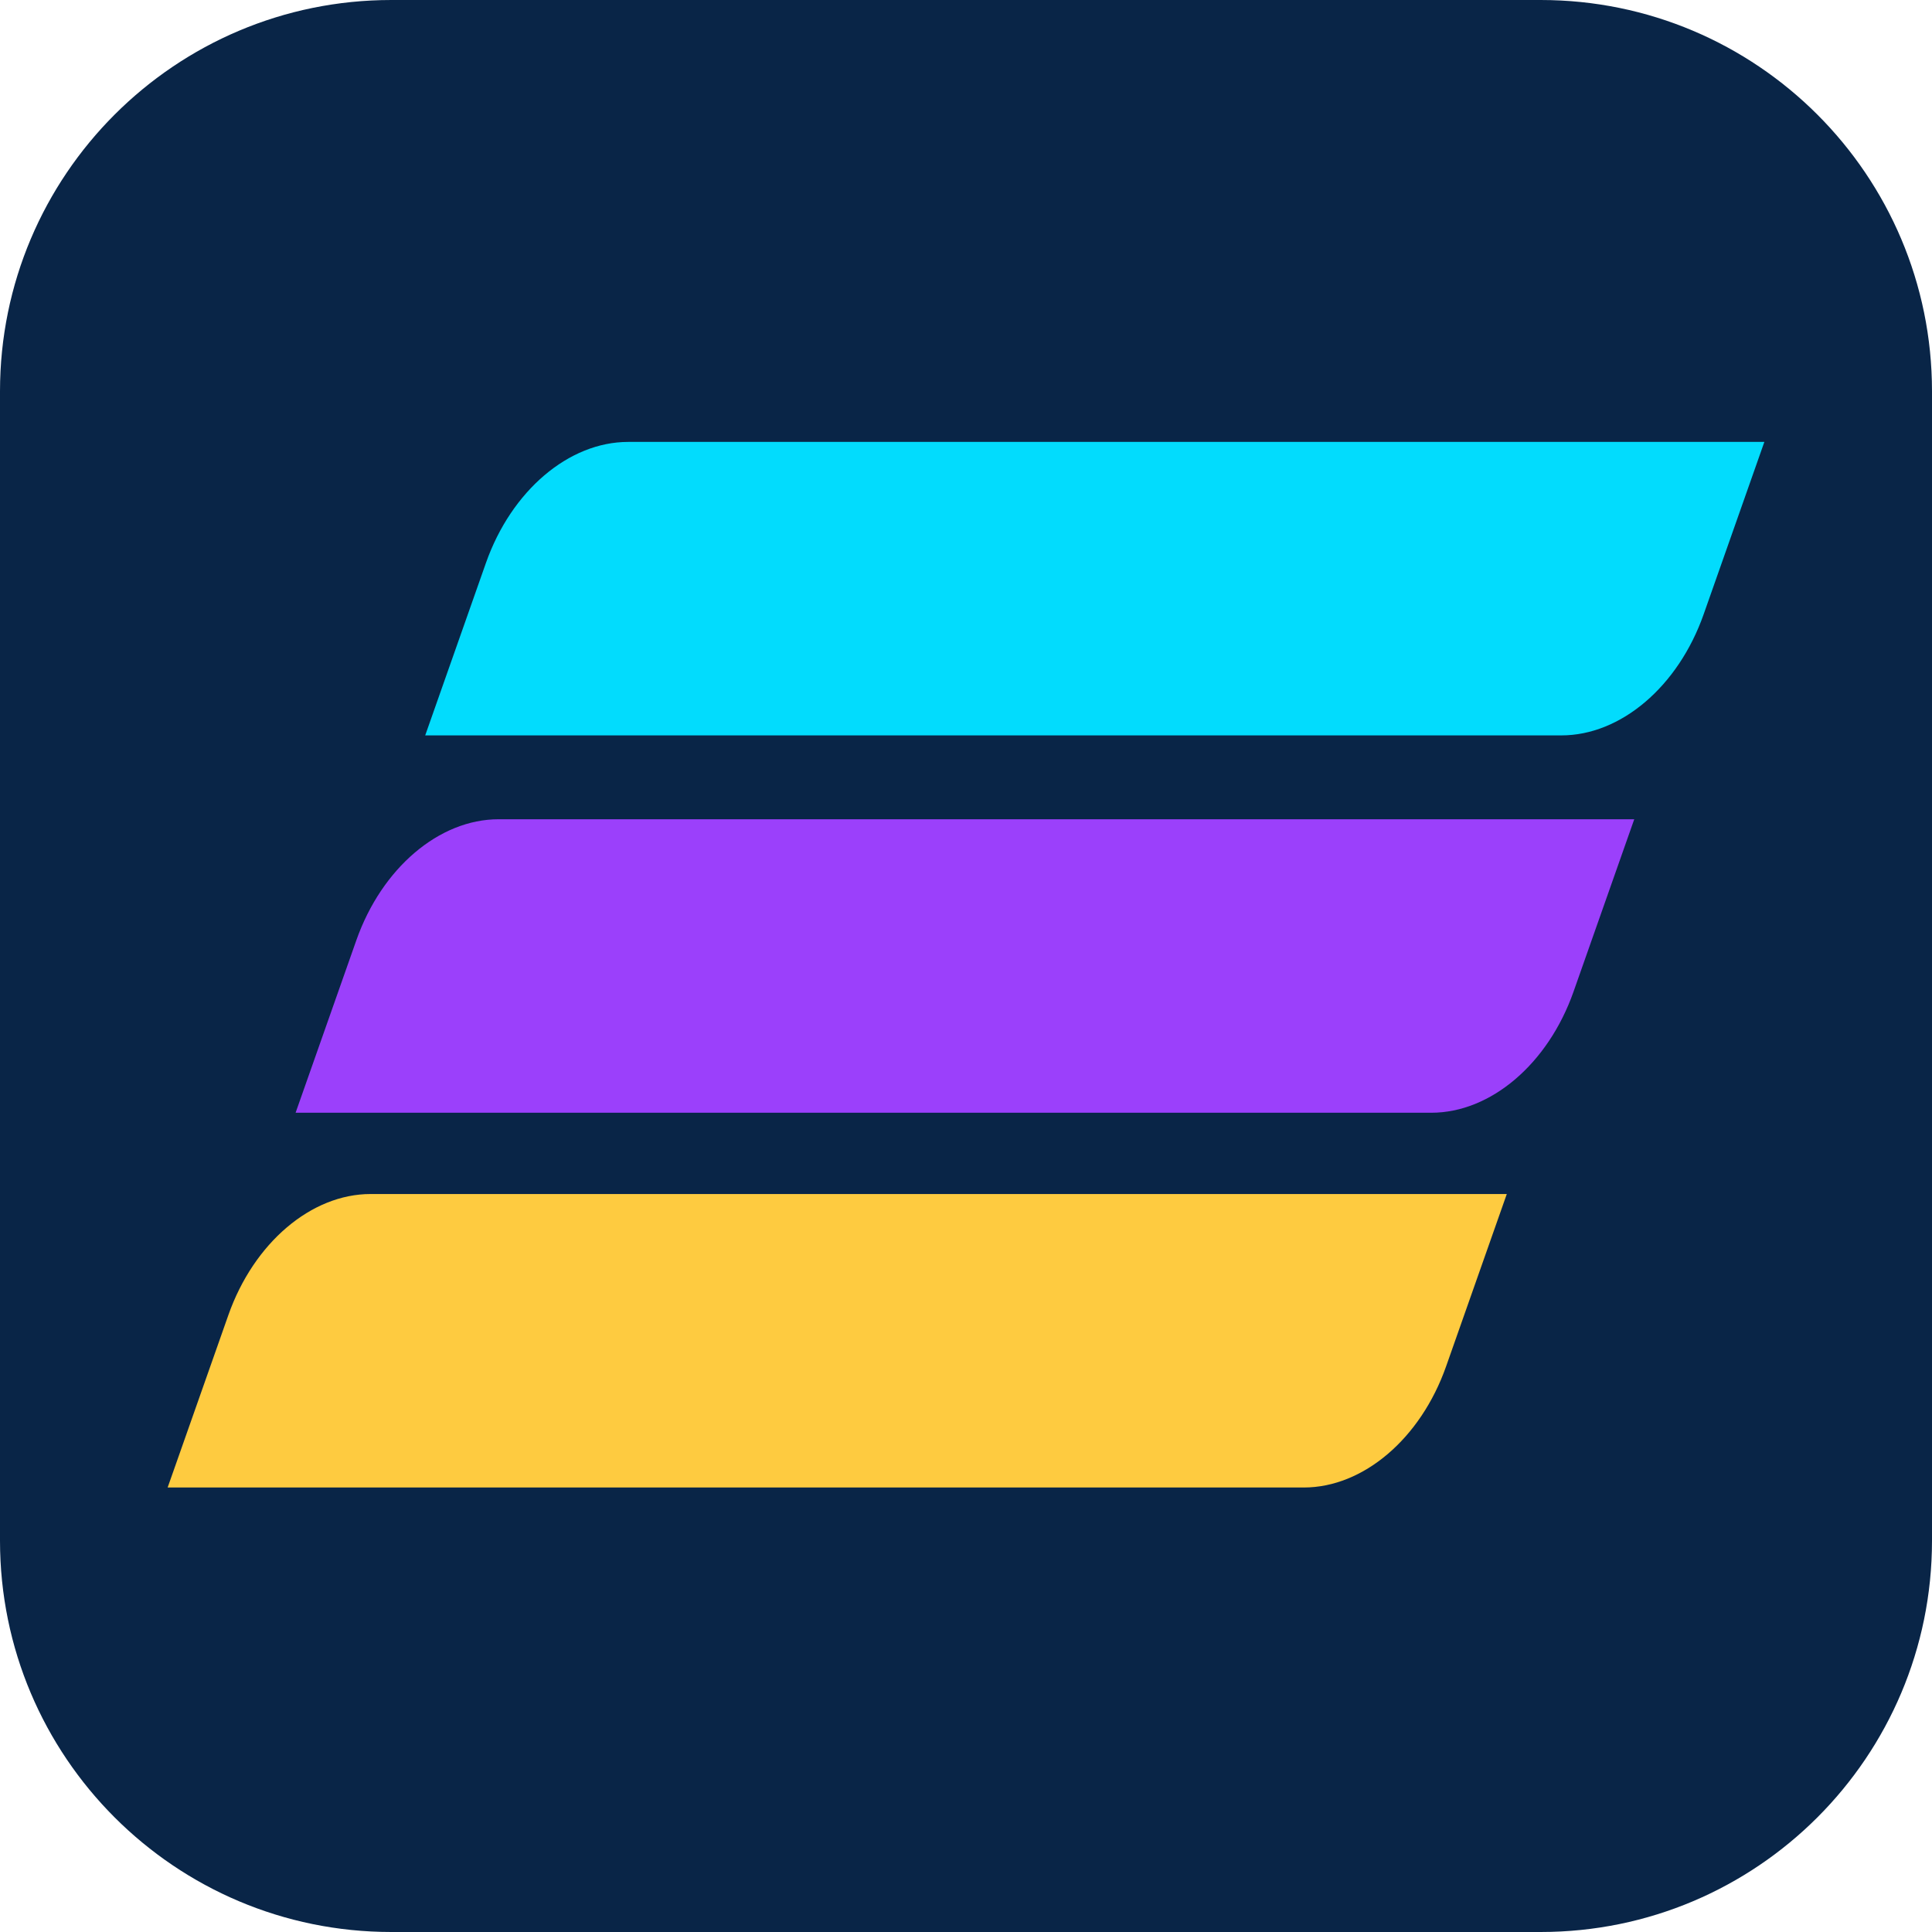
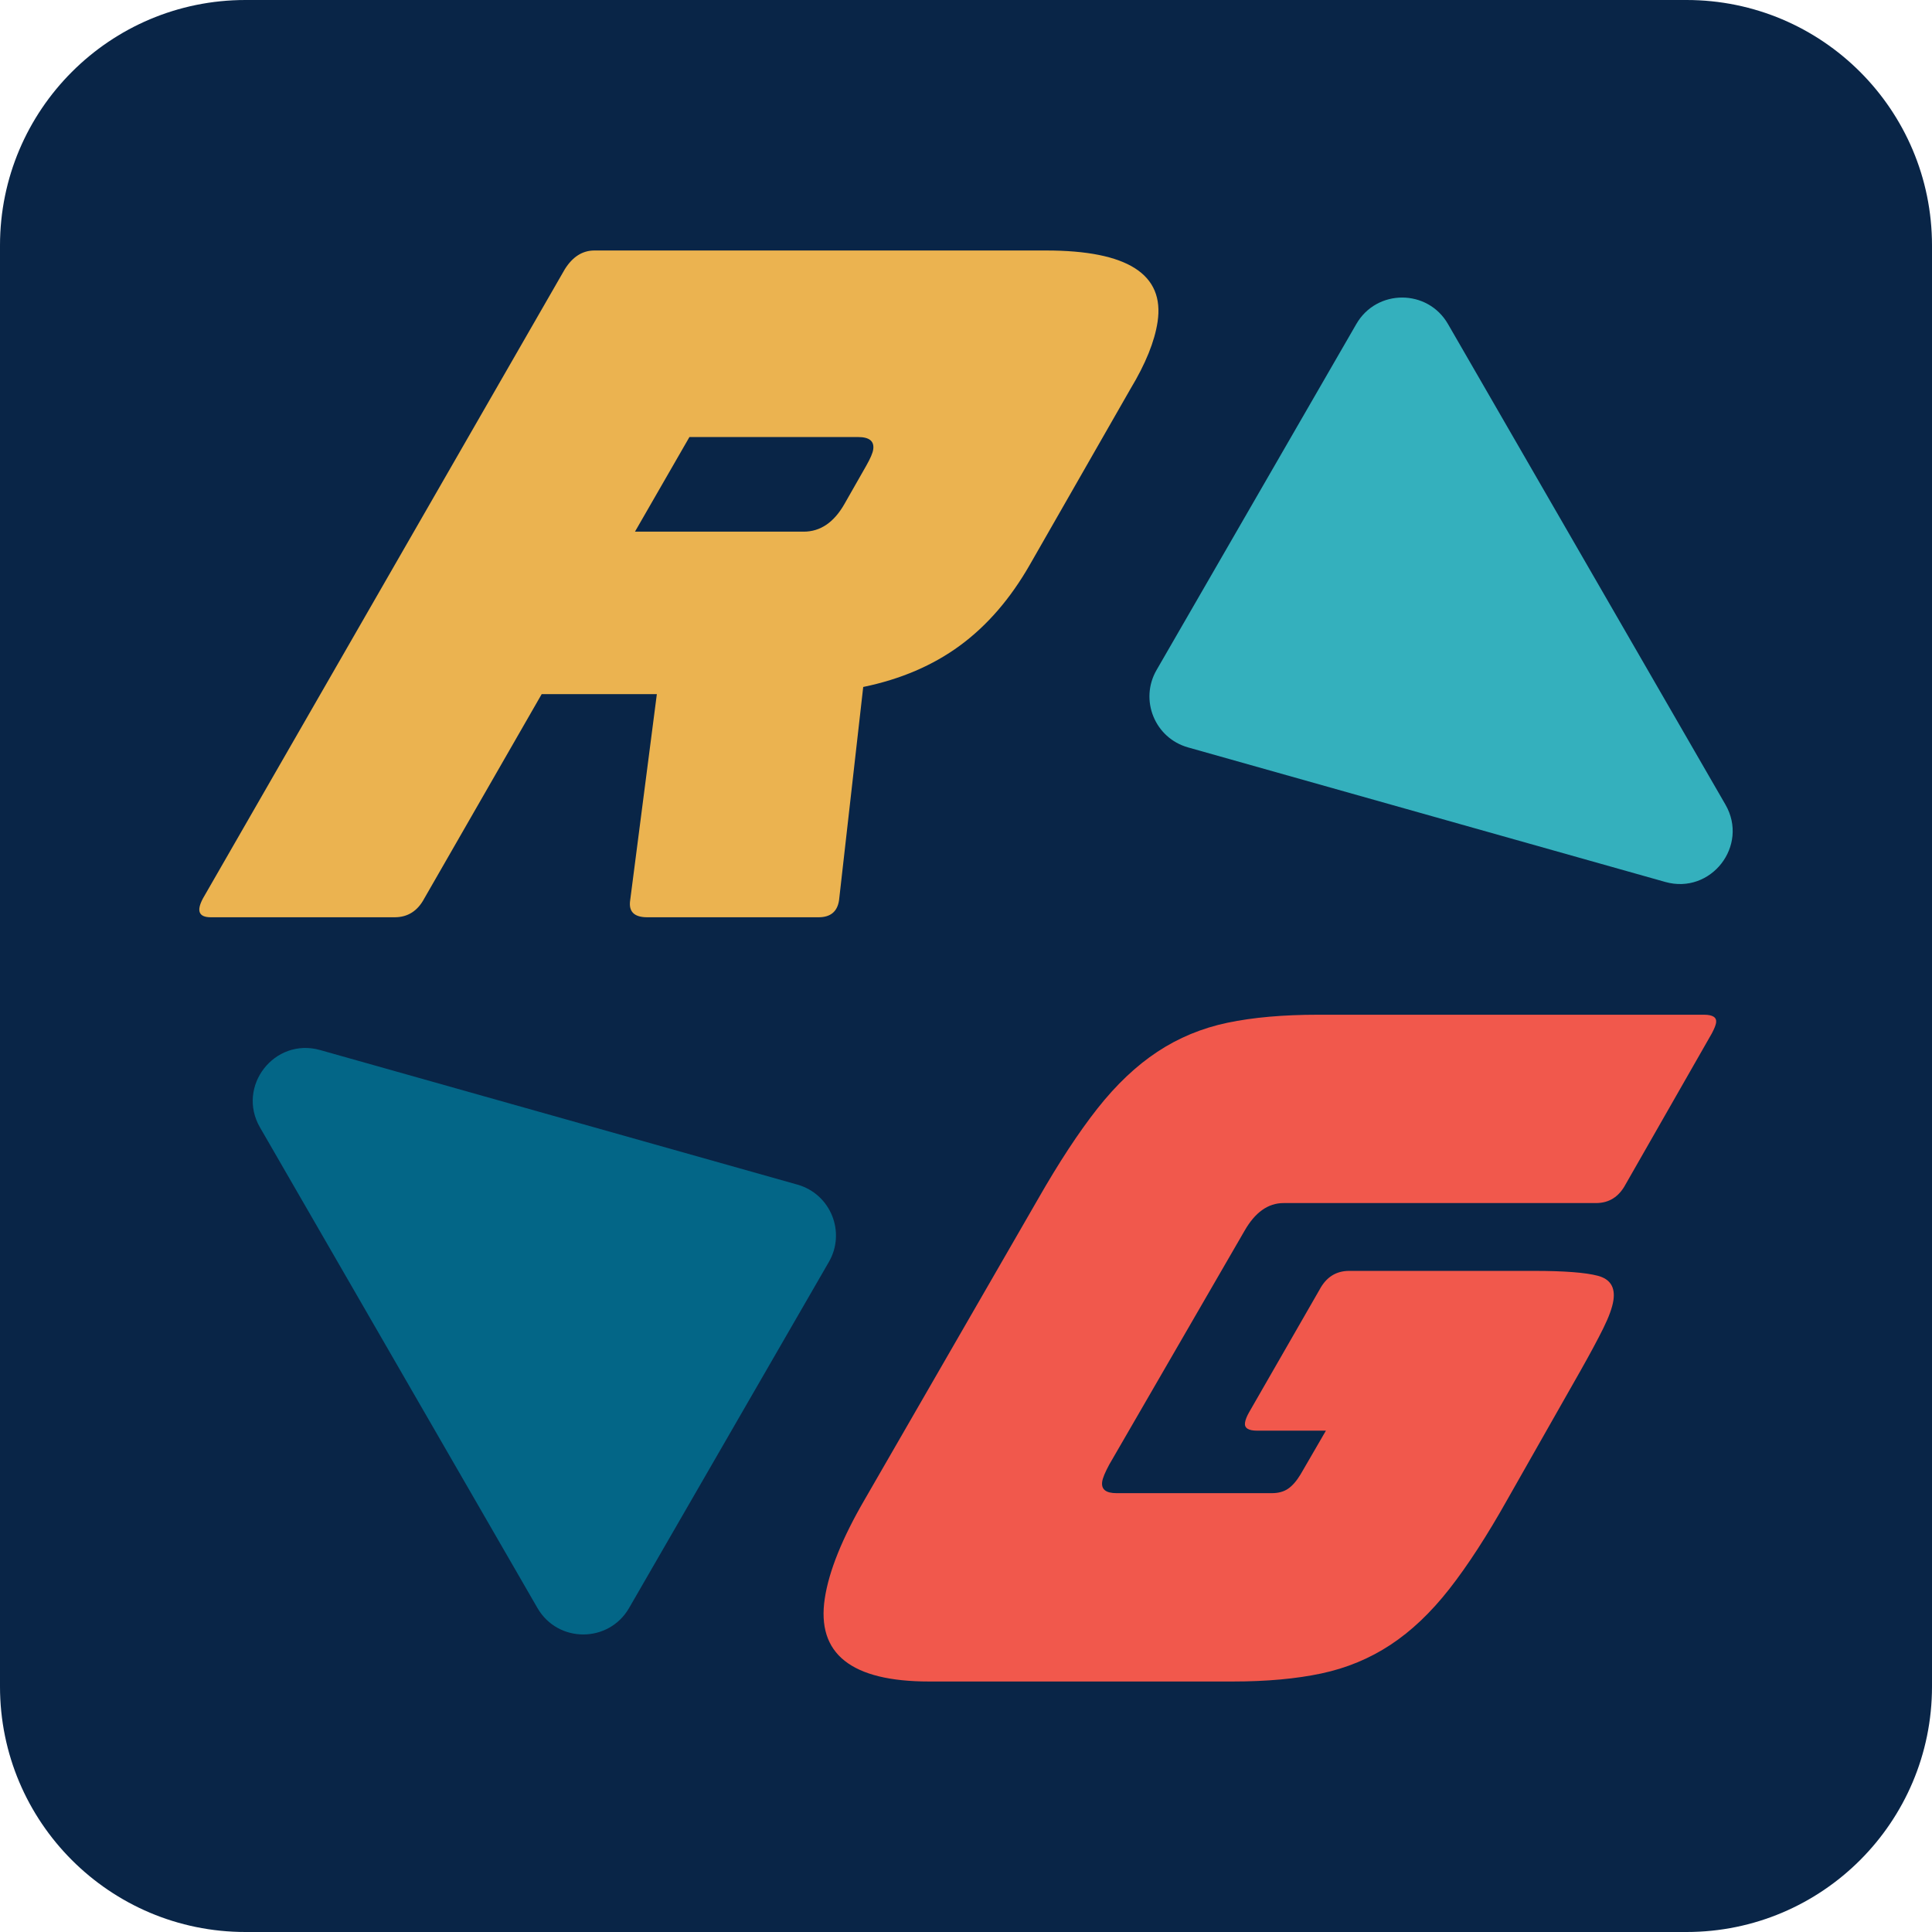
- <svg xmlns="http://www.w3.org/2000/svg" id="a" data-name="Livello 2" viewBox="0 0 49.372 49.372">
-   <rect width="49.372" height="49.372" rx="10" ry="10" fill="#092547" />
-   <path d="M39.901,18.793H10.866l1.552-4.407c.65-1.845,2.117-3.093,3.635-3.093h29.035l-1.552,4.407c-.65,1.845-2.117,3.093-3.635,3.093Z" fill="#02dcfd" />
-   <path d="M33.319,38.013H4.284l1.552-4.407c.65-1.845,2.117-3.093,3.635-3.093h29.035l-1.552,4.407c-.65,1.845-2.117,3.093-3.635,3.093Z" fill="#fecb40" />
-   <path d="M36.577,28.436H7.554l1.552-4.407c.65-1.845,2.116-3.093,3.634-3.093h29.023l-1.552,4.407c-.65,1.845-2.116,3.093-3.634,3.093Z" fill="#9b40fb" />
+ <svg xmlns="http://www.w3.org/2000/svg" id="a" data-name="Livello 1" viewBox="0 0 251.873 251.873">
+   <rect width="251.873" height="251.873" rx="32" ry="32" fill="#092547" />
+   <g>
+     <path d="M82.012,209.635l26.046-45.113c2.249-3.895.228-8.865-4.101-10.085l-62.221-17.543c-5.955-1.679-10.937,4.727-7.843,10.085l36.175,62.656c2.654,4.597,9.29,4.597,11.944,0Z" fill="#036687" />
+     <path d="M176.825,42.239l-26.046,45.113c-2.249,3.895-.228,8.865,4.101,10.085l62.221,17.543c5.955,1.679,10.937-4.727,7.843-10.085l-36.175-62.656c-2.654-4.597-9.29-4.597-11.944,0Z" fill="#34b0bd" />
+     <path d="M26.449,117.14l47.184-82.04c1.02-1.629,2.307-2.444,3.859-2.444h58.883c10.628,0,15.475,3.104,14.537,9.309-.387,2.56-1.565,5.469-3.53,8.728l-13.12,22.924c-2.529,4.422-5.562,7.933-9.096,10.531-3.535,2.601-7.745,4.404-12.629,5.411l-3.152,27.813c-.223,1.474-1.11,2.211-2.661,2.211h-22.343c-1.707,0-2.449-.737-2.226-2.211l3.478-26.882h-15.012l-15.311,26.649c-.868,1.629-2.154,2.444-3.86,2.444h-23.971c-1.553,0-1.896-.814-1.028-2.444ZM104.773,69.312c2.172,0,3.944-1.202,5.316-3.607l2.851-5.004c.528-.931.828-1.629.898-2.095.164-1.085-.493-1.629-1.965-1.629h-21.993l-7.1,12.335h21.993Z" fill="#ebb350" />
+     <path d="M107.525,208.395c.54-3.567,2.276-7.872,5.212-12.917l22.554-39.101c2.744-4.809,5.34-8.765,7.788-11.869,2.447-3.102,5.048-5.565,7.809-7.389,2.757-1.822,5.799-3.084,9.125-3.783,3.324-.698,7.275-1.047,11.853-1.047h50.272c1.164,0,1.693.349,1.587,1.047-.047.312-.233.778-.56,1.397l-11.236,19.666c-.869,1.629-2.155,2.444-3.861,2.444h-40.729c-2.019,0-3.713,1.205-5.085,3.607l-17.644,30.489c-.542,1.008-.846,1.745-.916,2.21-.153,1.01.469,1.513,1.865,1.513h20.249c.852,0,1.56-.194,2.124-.582.562-.387,1.102-1.008,1.62-1.863l3.306-5.702h-8.961c-1.163,0-1.692-.349-1.587-1.047.059-.388.246-.854.56-1.397l9.16-15.942c.867-1.629,2.154-2.445,3.861-2.445h24.089c3.956,0,6.735.215,8.34.641,1.602.427,2.276,1.495,2.018,3.201-.141.93-.575,2.134-1.301,3.606-.729,1.475-1.727,3.336-2.998,5.586l-9.516,16.758c-2.656,4.733-5.186,8.631-7.588,11.695-2.403,3.065-4.961,5.49-7.675,7.273-2.714,1.785-5.714,3.027-9,3.725-3.287.698-7.14,1.047-11.562,1.047h-39.565c-10.164,0-14.699-3.607-13.608-10.822Z" fill="#f1584c" />
+   </g>
</svg>
